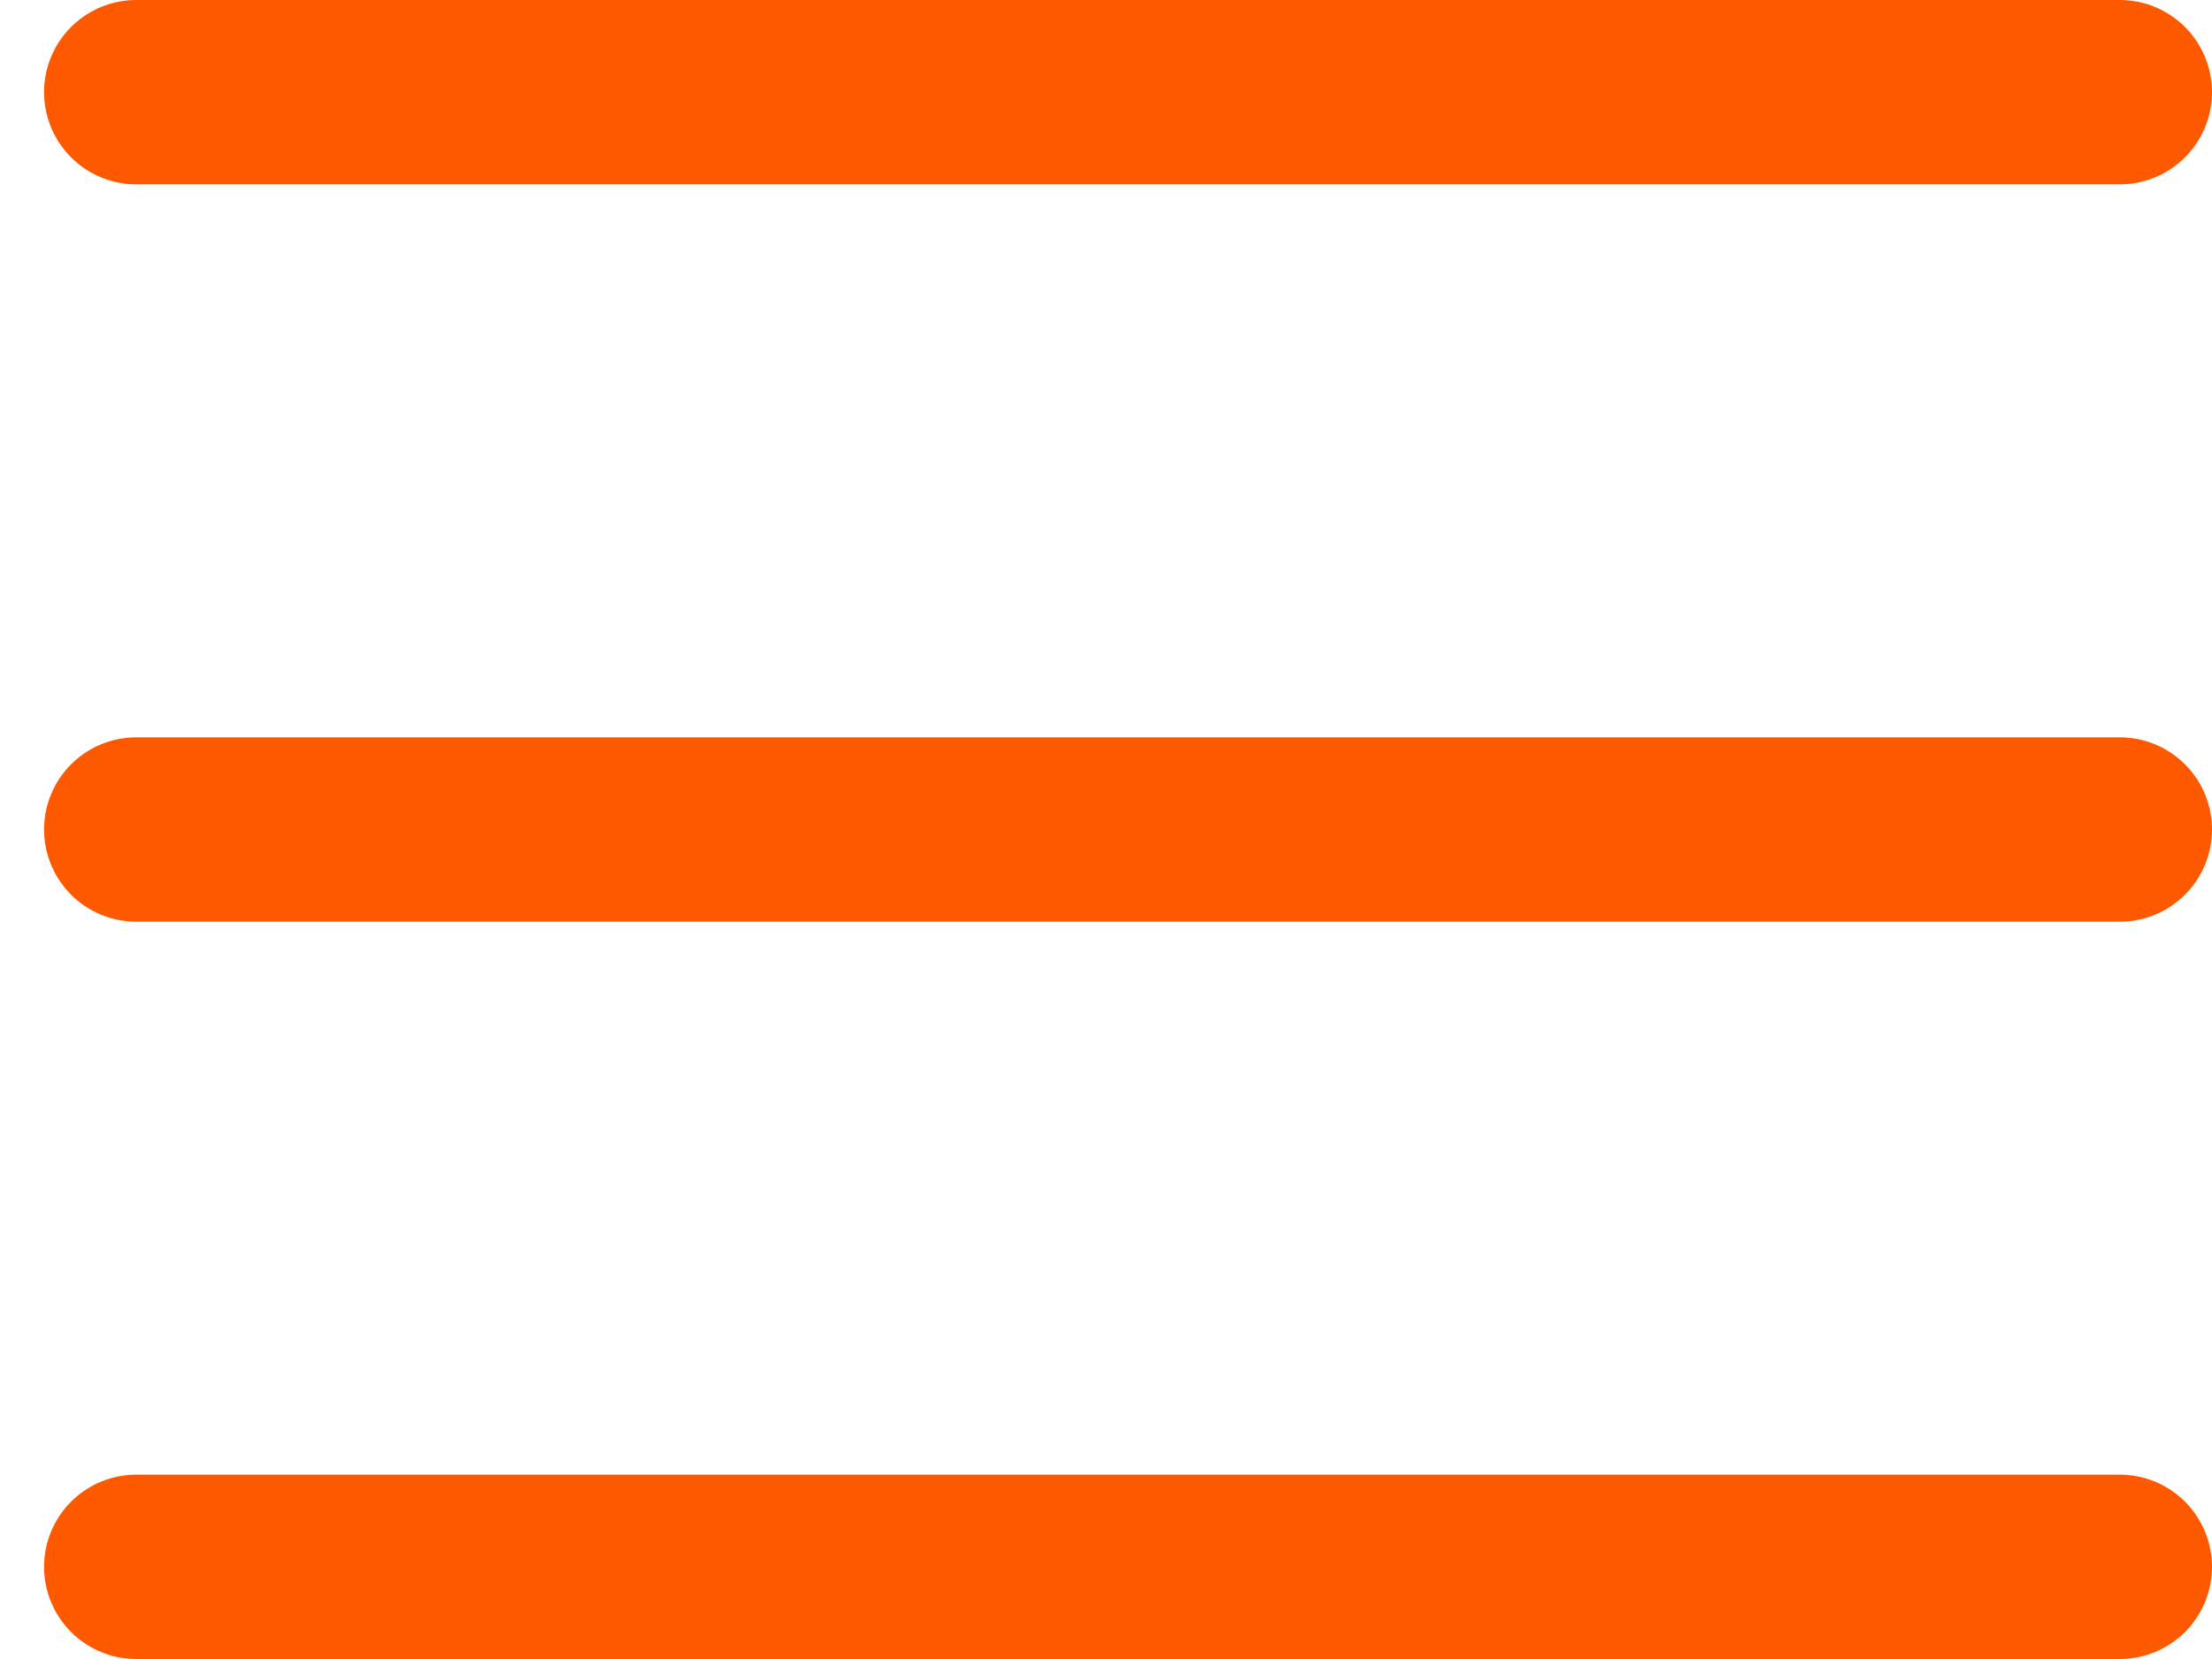
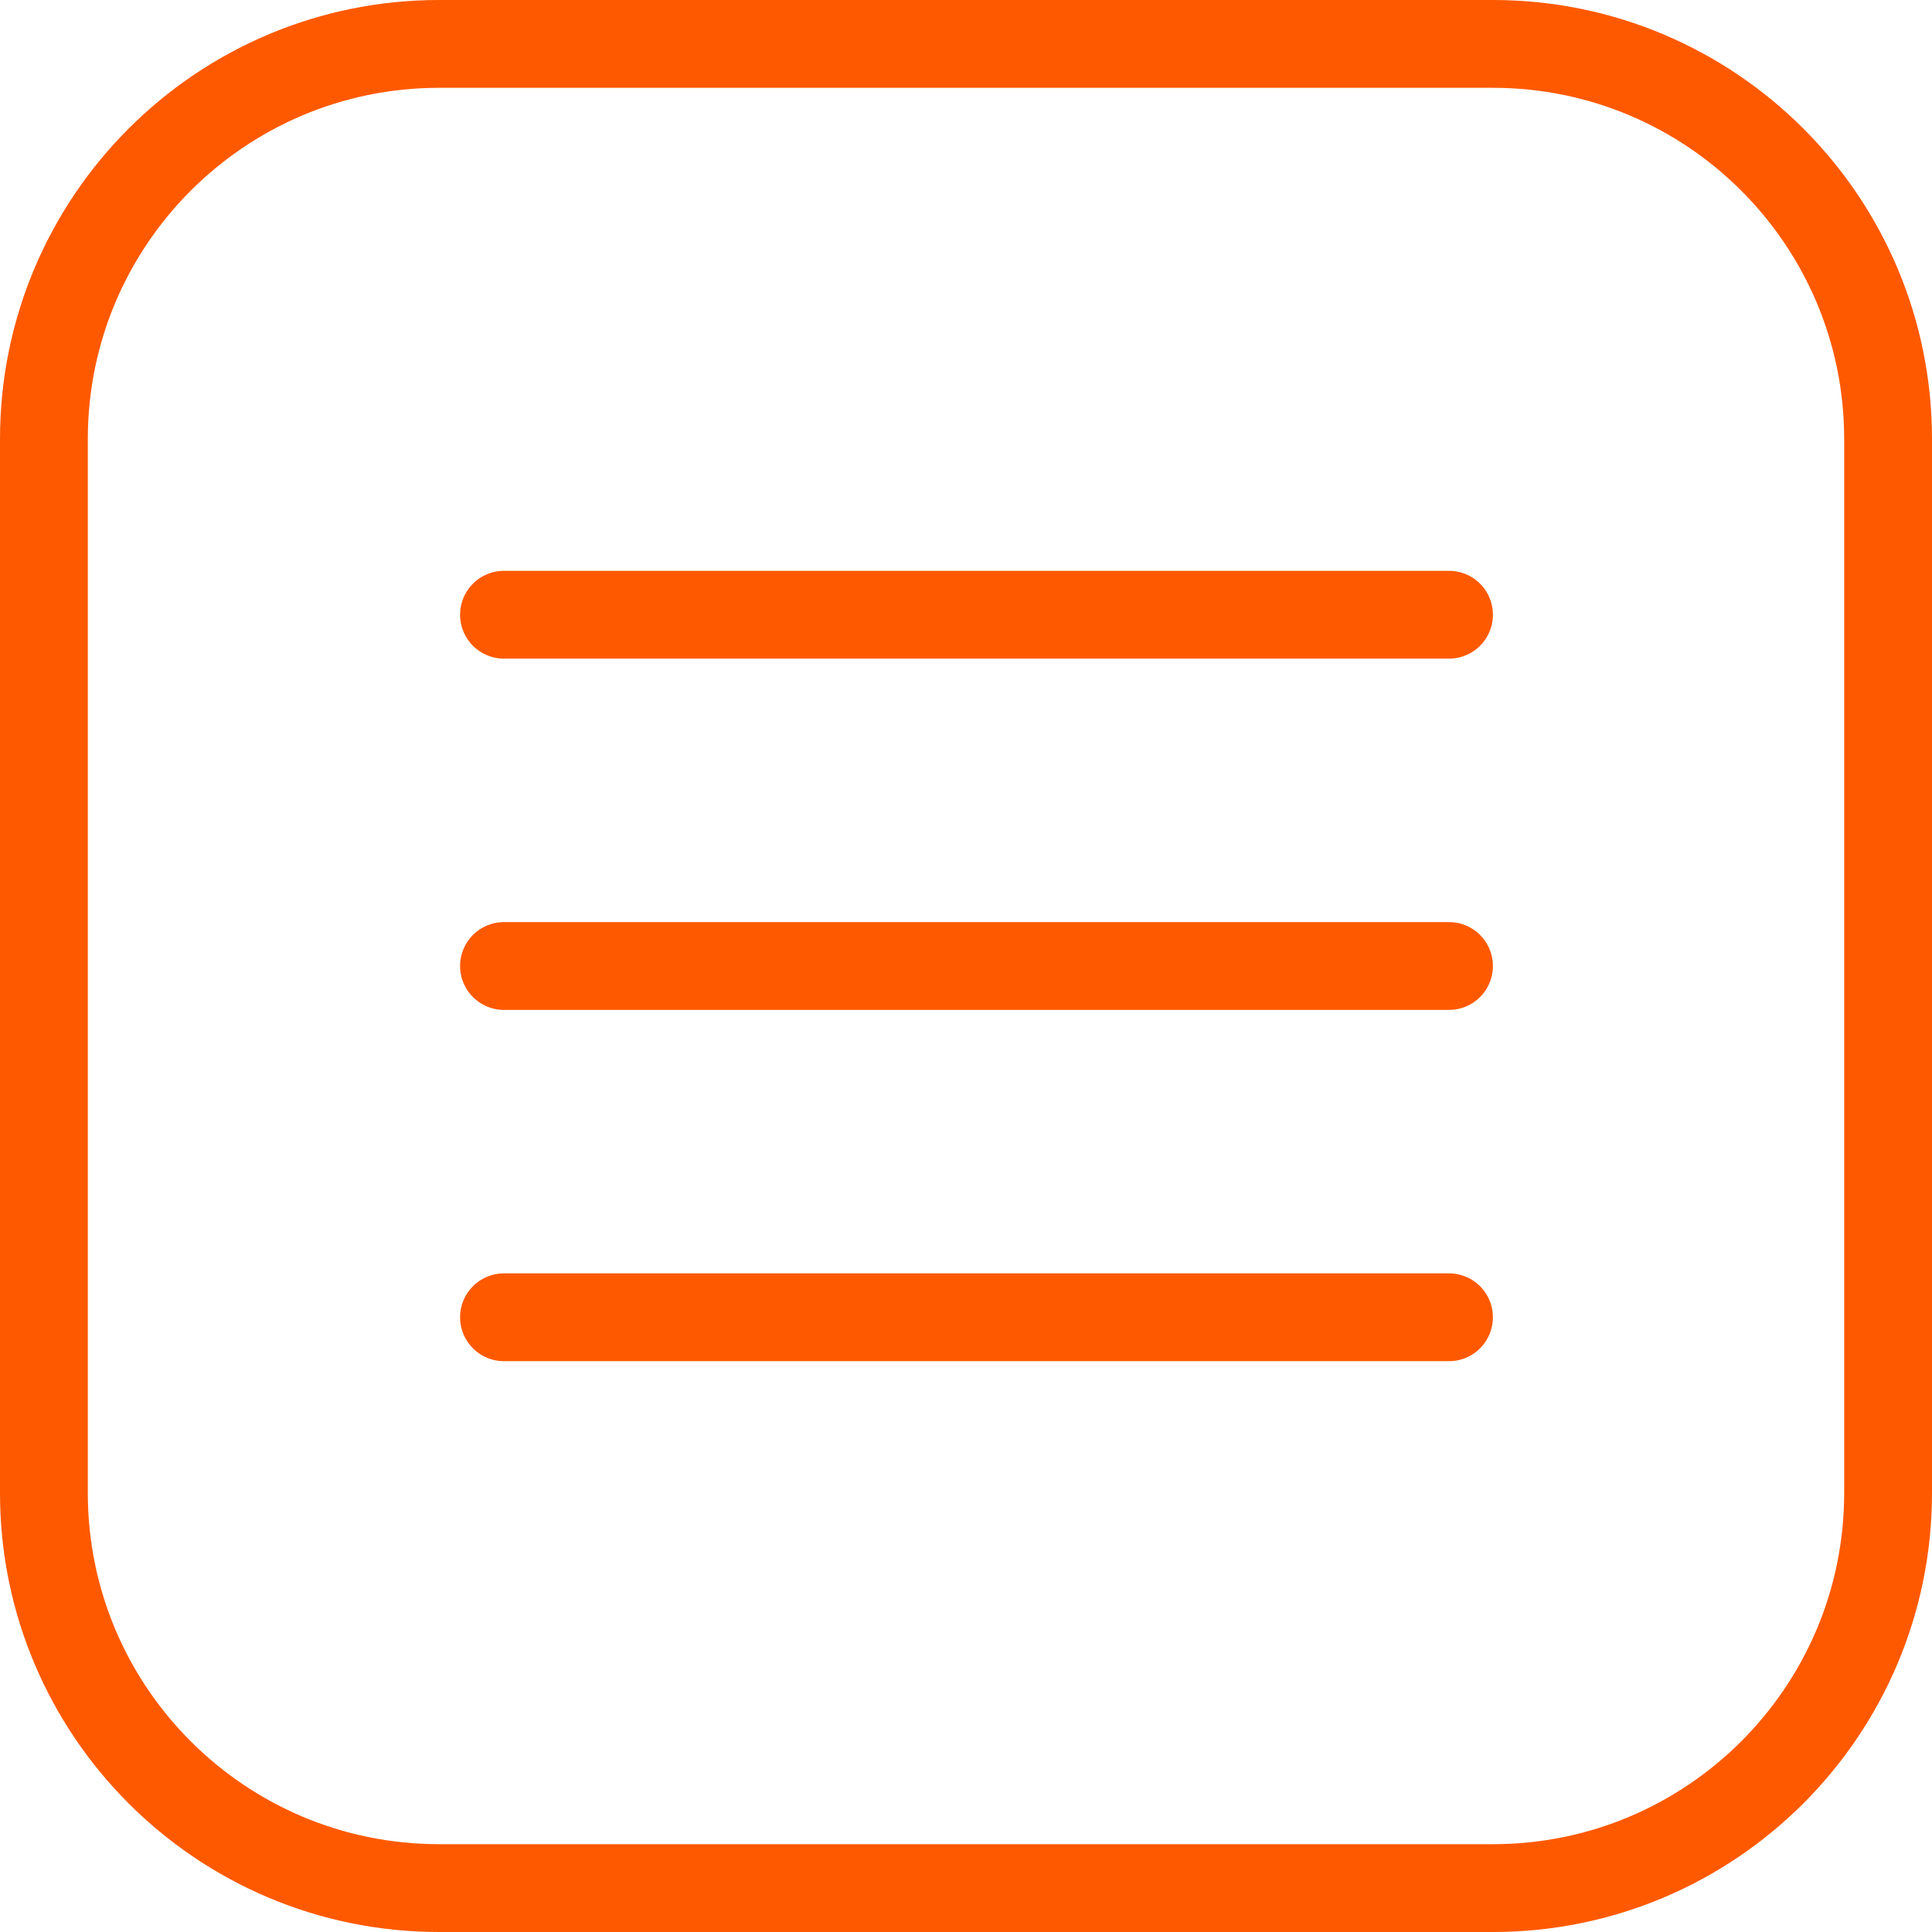
- <svg xmlns="http://www.w3.org/2000/svg" width="24" height="18" viewBox="0 0 24 18" fill="none">
-   <path d="M1.478 1H23" stroke="#FF5900" stroke-width="2" stroke-linecap="round" />
-   <path d="M1.478 9H23" stroke="#FF5900" stroke-width="2" stroke-linecap="round" />
-   <path d="M1.478 17H23" stroke="#FF5900" stroke-width="2" stroke-linecap="round" />
+ <svg xmlns="http://www.w3.org/2000/svg" width="44" height="44" viewBox="0 0 44 44" fill="none">
+   <rect x="1" y="1" width="42" height="42" rx="9" stroke="#FF5900" stroke-width="2" />
+   <path d="M11.478 14H33" stroke="#FF5900" stroke-width="2" stroke-linecap="round" />
+   <path d="M11.478 22H33" stroke="#FF5900" stroke-width="2" stroke-linecap="round" />
+   <path d="M11.478 30H33" stroke="#FF5900" stroke-width="2" stroke-linecap="round" />
</svg>
